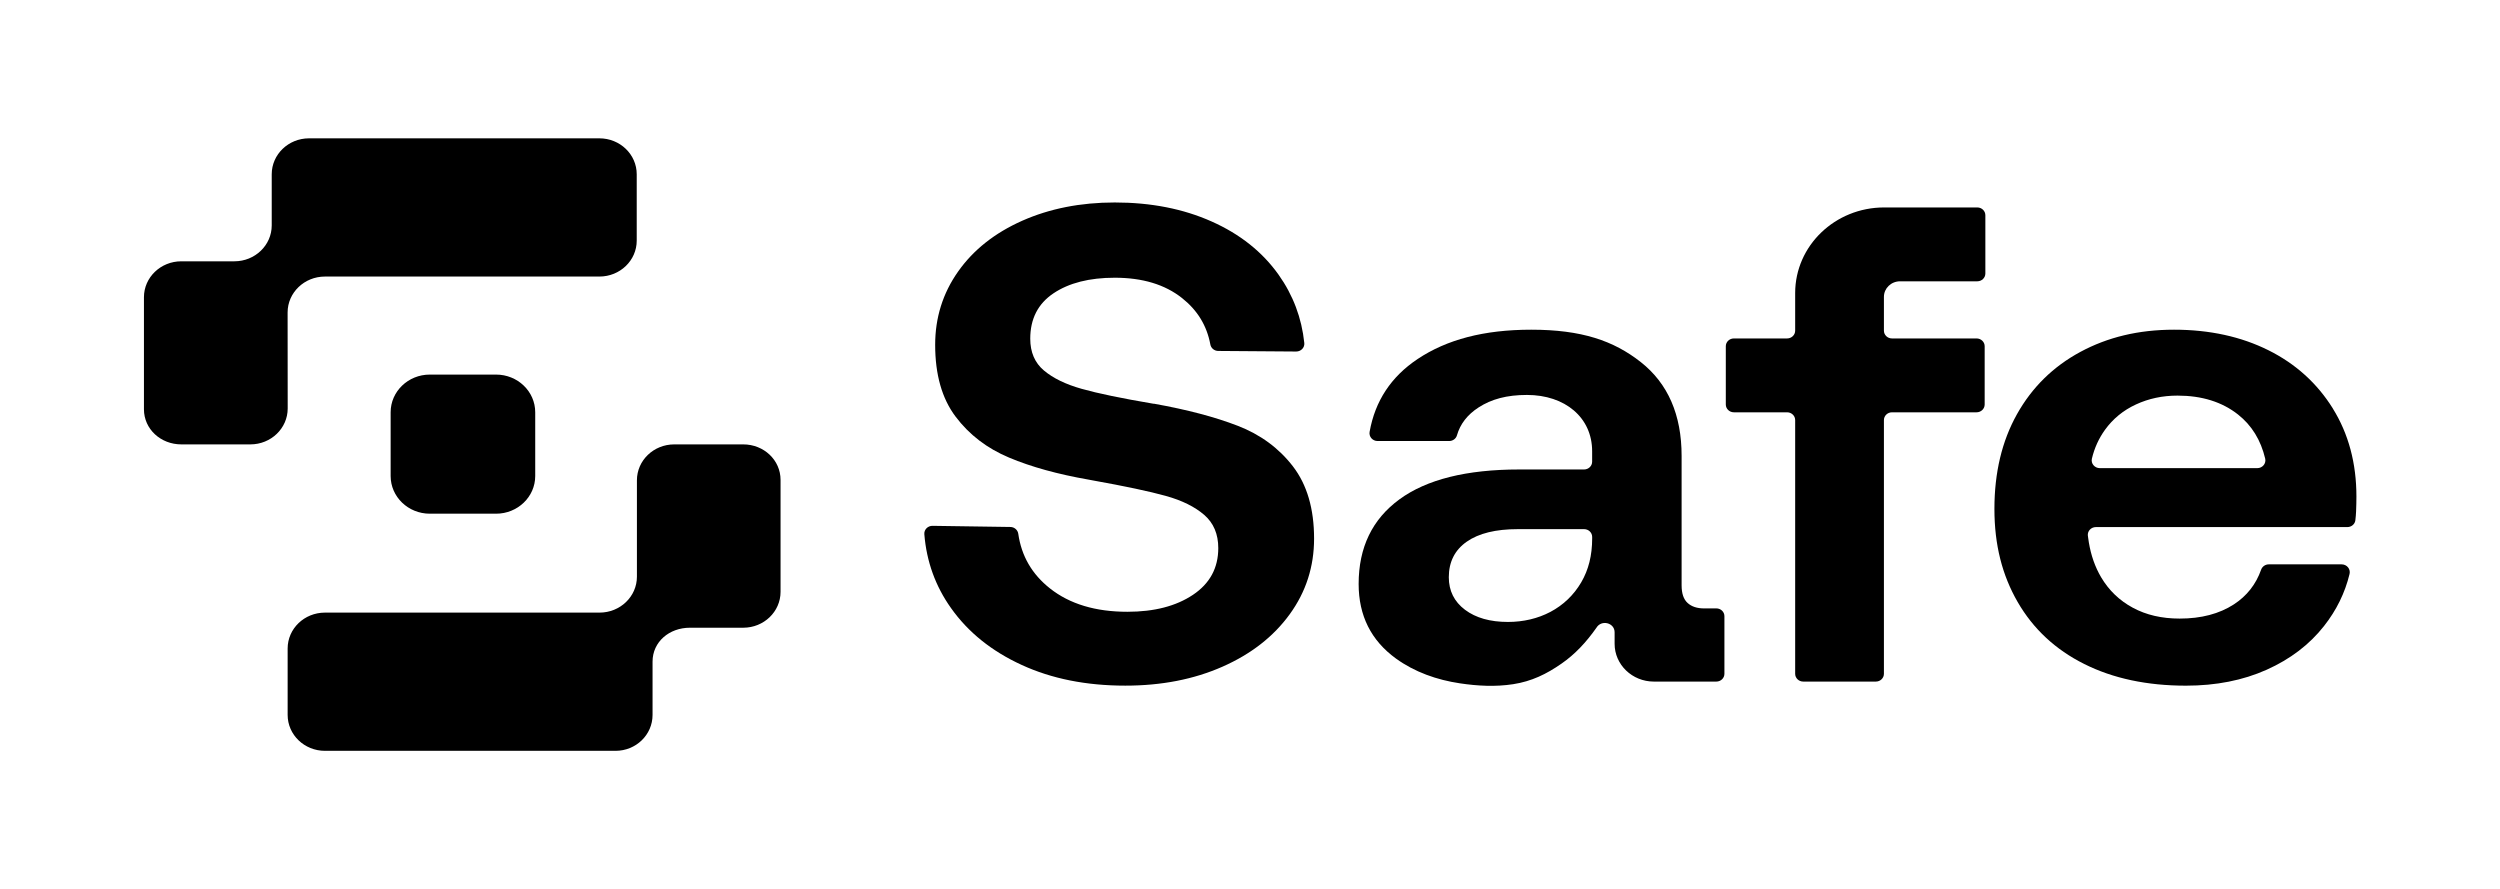
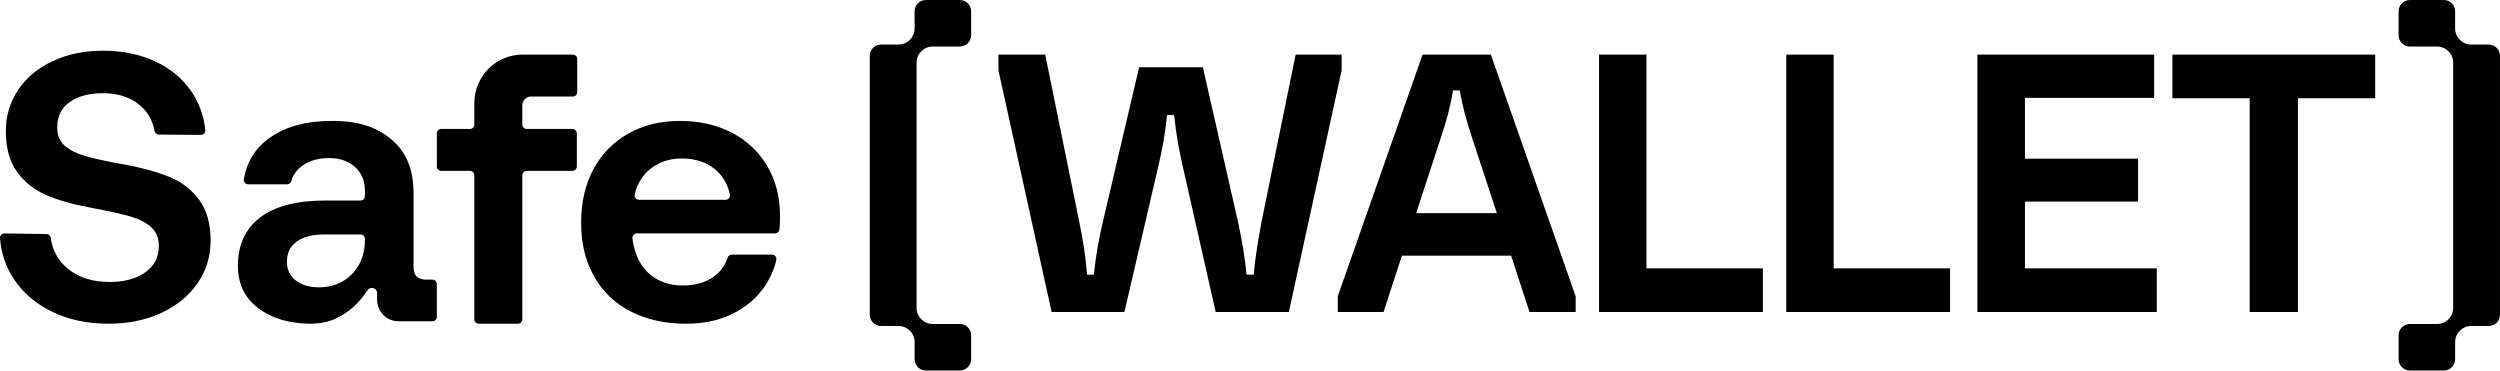
- <svg xmlns="http://www.w3.org/2000/svg" width="90" height="32" viewBox="0 0 90 32" fill="none">
-   <path d="M44.557 15.328C43.737 15.011 42.735 14.747 41.552 14.535H41.527C40.377 14.34 39.515 14.161 38.94 13.998C38.365 13.836 37.913 13.616 37.583 13.339C37.254 13.063 37.089 12.681 37.089 12.193C37.089 11.477 37.368 10.933 37.926 10.559C38.484 10.185 39.219 9.998 40.132 9.998C41.129 9.998 41.936 10.241 42.553 10.73C43.108 11.168 43.447 11.725 43.572 12.399C43.596 12.534 43.715 12.633 43.856 12.634L46.662 12.655C46.834 12.656 46.972 12.514 46.955 12.349C46.861 11.447 46.552 10.626 46.028 9.888C45.444 9.067 44.641 8.428 43.618 7.973C42.596 7.517 41.434 7.289 40.132 7.289C38.898 7.289 37.787 7.509 36.797 7.948C35.809 8.388 35.039 8.997 34.49 9.778C33.94 10.559 33.666 11.437 33.666 12.413C33.666 13.486 33.911 14.348 34.401 14.998C34.891 15.649 35.533 16.141 36.328 16.474C37.122 16.808 38.077 17.072 39.193 17.267L39.32 17.291C40.502 17.503 41.386 17.69 41.97 17.853C42.553 18.016 43.013 18.243 43.352 18.536C43.689 18.828 43.858 19.227 43.858 19.731C43.858 20.447 43.554 21.008 42.946 21.414C42.337 21.821 41.551 22.024 40.587 22.024C39.437 22.024 38.508 21.744 37.798 21.182C37.152 20.672 36.772 20.017 36.658 19.216C36.638 19.078 36.518 18.973 36.374 18.971L33.571 18.93C33.401 18.928 33.263 19.066 33.276 19.23C33.355 20.214 33.675 21.101 34.236 21.89C34.852 22.761 35.702 23.444 36.784 23.939C37.865 24.436 39.108 24.683 40.511 24.683C41.813 24.683 42.979 24.456 44.011 24C45.041 23.545 45.849 22.915 46.432 22.11C47.016 21.305 47.307 20.398 47.307 19.39C47.307 18.316 47.053 17.45 46.547 16.791C46.04 16.132 45.376 15.645 44.556 15.327L44.557 15.328Z" fill="currentColor" />
-   <path d="M61.788 21.903H61.35C61.096 21.903 60.897 21.838 60.754 21.707C60.61 21.578 60.538 21.366 60.538 21.073V16.413C60.538 14.934 60.048 13.807 59.068 13.035C58.087 12.263 56.933 11.869 55.124 11.869C53.416 11.869 52.082 12.226 51.034 12.925C50.079 13.562 49.503 14.436 49.306 15.546C49.275 15.719 49.411 15.877 49.593 15.877H52.17C52.299 15.877 52.415 15.795 52.449 15.675C52.566 15.264 52.826 14.929 53.227 14.669C53.692 14.368 54.244 14.218 54.971 14.218C56.342 14.218 57.317 15.031 57.317 16.243V16.621C57.317 16.776 57.187 16.901 57.026 16.901H54.692C52.799 16.901 51.362 17.259 50.382 17.975C49.401 18.691 48.911 19.707 48.911 21.024C48.911 22.163 49.359 23.058 50.255 23.708C50.927 24.195 51.731 24.477 52.558 24.6C53.19 24.695 53.839 24.729 54.473 24.631C55.137 24.529 55.676 24.266 56.215 23.89C56.7 23.554 57.104 23.122 57.473 22.596C57.653 22.299 58.126 22.418 58.126 22.762V23.175C58.125 23.927 58.758 24.537 59.539 24.537H61.788C61.949 24.537 62.079 24.412 62.079 24.257V22.182C62.079 22.027 61.949 21.902 61.788 21.902V21.903ZM57.318 19.39C57.318 19.992 57.187 20.516 56.925 20.963C56.376 21.901 55.393 22.39 54.287 22.39C53.645 22.39 53.129 22.244 52.74 21.952C52.351 21.659 52.157 21.268 52.157 20.78C52.157 20.228 52.373 19.801 52.804 19.5C53.235 19.199 53.847 19.049 54.642 19.049H57.027C57.188 19.049 57.318 19.174 57.318 19.329V19.39V19.39Z" fill="currentColor" />
-   <path d="M71.182 7.468H67.829C66.06 7.468 64.626 8.848 64.626 10.55V11.904C64.626 12.059 64.496 12.184 64.335 12.184H62.42C62.259 12.184 62.129 12.309 62.129 12.464V14.562C62.129 14.717 62.259 14.843 62.42 14.843H64.335C64.496 14.843 64.626 14.968 64.626 15.123V24.257C64.626 24.412 64.756 24.537 64.917 24.537H67.53C67.691 24.537 67.821 24.412 67.821 24.257V15.123C67.821 14.968 67.951 14.843 68.112 14.843H71.157C71.317 14.843 71.448 14.717 71.448 14.562V12.464C71.448 12.309 71.317 12.184 71.157 12.184H68.112C67.951 12.184 67.821 12.059 67.821 11.904V10.687C67.821 10.377 68.082 10.127 68.403 10.127H71.182C71.343 10.127 71.473 10.002 71.473 9.847V7.748C71.473 7.593 71.343 7.468 71.182 7.468H71.182Z" fill="currentColor" />
-   <path d="M83.983 14.706C83.416 13.796 82.642 13.096 81.662 12.608C80.682 12.12 79.549 11.869 78.265 11.869C76.981 11.869 75.872 12.141 74.892 12.669C73.912 13.198 73.151 13.946 72.61 14.913C72.069 15.881 71.799 17.015 71.799 18.317C71.799 19.618 72.078 20.703 72.635 21.671C73.194 22.639 73.992 23.383 75.031 23.903C76.071 24.424 77.292 24.684 78.696 24.684C79.777 24.684 80.745 24.493 81.599 24.111C82.452 23.729 83.141 23.204 83.665 22.537C84.114 21.967 84.42 21.342 84.584 20.663C84.627 20.487 84.488 20.317 84.3 20.317H81.675C81.55 20.317 81.44 20.396 81.4 20.51C81.214 21.036 80.888 21.452 80.42 21.757C79.895 22.098 79.245 22.269 78.467 22.269C77.825 22.269 77.263 22.139 76.781 21.878C76.3 21.619 75.919 21.253 75.64 20.781C75.53 20.595 75.44 20.398 75.368 20.195C75.291 19.977 75.236 19.753 75.198 19.526C75.185 19.446 75.173 19.366 75.163 19.285C75.143 19.12 75.279 18.975 75.452 18.975H84.504C84.651 18.975 84.776 18.871 84.793 18.73C84.806 18.627 84.814 18.522 84.819 18.414C84.827 18.219 84.831 18.04 84.831 17.878C84.831 16.675 84.548 15.618 83.982 14.707L83.983 14.706ZM81.263 16.853H75.594C75.408 16.853 75.267 16.687 75.308 16.512C75.399 16.129 75.556 15.784 75.779 15.474C76.066 15.076 76.438 14.771 76.895 14.56C77.352 14.348 77.85 14.242 78.391 14.242C79.27 14.242 79.997 14.47 80.572 14.925C81.065 15.316 81.39 15.845 81.547 16.511C81.588 16.686 81.449 16.853 81.263 16.853V16.853Z" fill="currentColor" />
-   <path d="M26.757 15.998H24.272C23.53 15.998 22.929 16.577 22.929 17.291V20.761C22.929 21.475 22.327 22.054 21.585 22.054H11.699C10.956 22.054 10.355 22.632 10.355 23.346V25.737C10.355 26.451 10.956 27.03 11.699 27.03H22.157C22.899 27.03 23.492 26.451 23.492 25.737V23.819C23.492 23.105 24.094 22.598 24.836 22.598H26.757C27.499 22.598 28.1 22.02 28.1 21.306V17.276C28.1 16.562 27.499 15.998 26.757 15.998H26.757Z" fill="currentColor" />
-   <path d="M10.354 11.249C10.354 10.535 10.956 9.956 11.698 9.956H21.578C22.321 9.956 22.922 9.377 22.922 8.663V6.273C22.922 5.559 22.321 4.98 21.578 4.98H11.125C10.383 4.98 9.782 5.559 9.782 6.273V8.115C9.782 8.829 9.18 9.407 8.438 9.407H6.526C5.784 9.407 5.182 9.986 5.182 10.7V14.734C5.182 15.448 5.786 15.998 6.528 15.998H9.013C9.756 15.998 10.357 15.419 10.357 14.705L10.354 11.249V11.249Z" fill="currentColor" />
-   <path d="M15.472 13.485H17.859C18.637 13.485 19.268 14.093 19.268 14.841V17.137C19.268 17.886 18.636 18.493 17.859 18.493H15.472C14.694 18.493 14.063 17.885 14.063 17.137V14.841C14.063 14.092 14.695 13.485 15.472 13.485V13.485Z" fill="currentColor" />
+ <svg xmlns="http://www.w3.org/2000/svg" width="641" height="95" viewBox="0 0 641 95" fill="none">
+   <path d="M223.003 14.301V80.699C223.003 82.289 224.301 83.578 225.901 83.578H230.364C232.649 83.578 234.503 85.418 234.503 87.69V92.121C234.503 93.71 235.801 95 237.401 95H246.102C247.702 95 249 93.71 249 92.121V85.948C249 84.359 247.702 83.069 246.102 83.069H239.151C236.867 83.069 235.012 81.23 235.012 78.957V16.039C235.012 13.77 236.864 11.928 239.151 11.928H246.099C247.699 11.928 248.997 10.638 248.997 9.048V2.879C248.997 1.289 247.699 0 246.099 0H237.398C235.798 0 234.5 1.289 234.5 2.879V7.31C234.5 9.579 232.649 11.422 230.361 11.422H225.898C224.298 11.422 223 12.711 223 14.301H223.003Z" fill="currentColor" />
+   <path d="M640.997 80.694V14.3C640.997 12.71 639.699 11.421 638.099 11.421H633.635C631.351 11.421 629.497 9.582 629.497 7.31V2.879C629.497 1.289 628.199 0 626.599 0H617.898C616.298 0 615 1.289 615 2.879V9.051C615 10.64 616.298 11.93 617.898 11.93H624.849C627.133 11.93 628.988 13.769 628.988 16.041V78.959C628.988 81.228 627.136 83.07 624.849 83.07H617.901C616.301 83.07 615.003 84.359 615.003 85.949V92.121C615.003 93.711 616.301 95 617.901 95H626.602C628.202 95 629.5 93.711 629.5 92.121V87.69C629.5 85.421 631.351 83.579 633.639 83.579H638.102C639.702 83.579 641 82.29 641 80.7L640.997 80.694Z" fill="currentColor" />
+   <path d="M43.41 45.349C40.253 44.075 36.398 43.012 31.845 42.158H31.748C27.324 41.373 24.004 40.652 21.793 39.997C19.58 39.346 17.841 38.46 16.574 37.347C15.306 36.233 14.671 34.696 14.671 32.732C14.671 29.853 15.744 27.661 17.891 26.155C20.039 24.65 22.869 23.897 26.381 23.897C30.22 23.897 33.323 24.878 35.7 26.842C37.832 28.607 39.137 30.846 39.618 33.56C39.712 34.101 40.168 34.503 40.715 34.506L51.513 34.588C52.176 34.595 52.705 34.022 52.639 33.358C52.277 29.727 51.085 26.427 49.07 23.454C46.825 20.149 43.734 17.58 39.8 15.749C35.864 13.917 31.393 13 26.384 13C21.636 13 17.357 13.883 13.552 15.651C9.747 17.419 6.786 19.87 4.673 23.015C2.556 26.155 1.5 29.692 1.5 33.617C1.5 37.938 2.443 41.405 4.33 44.024C6.216 46.643 8.688 48.623 11.747 49.964C14.803 51.306 18.479 52.368 22.774 53.156L23.262 53.254C27.814 54.105 31.213 54.858 33.458 55.512C35.703 56.167 37.474 57.084 38.775 58.261C40.077 59.441 40.728 61.045 40.728 63.072C40.728 65.954 39.558 68.209 37.216 69.845C34.873 71.48 31.849 72.299 28.142 72.299C23.718 72.299 20.139 71.17 17.407 68.911C14.92 66.855 13.458 64.221 13.018 61.001C12.942 60.444 12.483 60.02 11.923 60.014L1.138 59.849C0.481 59.84 -0.047 60.396 0.003 61.054C0.308 65.014 1.541 68.582 3.695 71.758C6.069 75.26 9.339 78.009 13.502 80.004C17.665 82.001 22.447 83 27.846 83C32.855 83 37.345 82.083 41.313 80.251C45.281 78.42 48.388 75.883 50.633 72.644C52.877 69.405 54 65.758 54 61.7C54 57.379 53.022 53.896 51.073 51.245C49.12 48.595 46.567 46.63 43.413 45.356L43.41 45.349Z" fill="currentColor" />
+   <path d="M110.867 71.692H109.171C108.19 71.692 107.418 71.431 106.864 70.901C106.307 70.376 106.028 69.518 106.028 68.329V49.43C106.028 43.427 104.13 38.858 100.332 35.728C96.535 32.597 92.063 31 85.057 31C78.443 31 73.275 32.447 69.218 35.285C65.519 37.87 63.288 41.412 62.525 45.914C62.408 46.612 62.93 47.256 63.636 47.256H73.617C74.117 47.256 74.567 46.924 74.699 46.44C75.155 44.772 76.161 43.414 77.715 42.359C79.516 41.138 81.655 40.529 84.472 40.529C89.782 40.529 93.56 43.829 93.56 48.741V50.278C93.56 50.906 93.054 51.413 92.433 51.413H83.392C76.06 51.413 70.494 52.864 66.696 55.765C62.899 58.669 61 62.791 61 68.131C61 72.751 62.734 76.379 66.206 79.015C68.81 80.995 71.921 82.136 75.127 82.637C77.576 83.019 80.089 83.159 82.544 82.761C85.114 82.347 87.203 81.279 89.291 79.758C91.168 78.393 92.734 76.643 94.165 74.507C94.861 73.302 96.69 73.784 96.69 75.18V76.857C96.69 79.904 99.139 82.379 102.168 82.379H110.873C111.497 82.379 112 81.868 112 81.243V72.83C112 72.202 111.494 71.695 110.873 71.695L110.867 71.692ZM93.554 61.5C93.554 63.942 93.044 66.068 92.032 67.882C89.905 71.686 86.101 73.669 81.817 73.669C79.326 73.669 77.329 73.076 75.826 71.89C74.32 70.701 73.567 69.119 73.567 67.14C73.567 64.898 74.402 63.167 76.07 61.946C77.74 60.728 80.111 60.116 83.19 60.116H92.427C93.051 60.116 93.554 60.627 93.554 61.251V61.5Z" fill="currentColor" />
+   <path d="M146.882 14H133.962C127.146 14 121.618 19.577 121.618 26.46V31.932C121.618 32.558 121.114 33.063 120.497 33.063H113.121C112.501 33.063 112 33.571 112 34.194V42.678C112 43.304 112.504 43.81 113.121 43.81H120.497C121.117 43.81 121.618 44.318 121.618 44.941V81.869C121.618 82.495 122.122 83 122.739 83H132.807C133.427 83 133.927 82.492 133.927 81.869V44.941C133.927 44.315 134.431 43.81 135.048 43.81H146.778C147.399 43.81 147.899 43.301 147.899 42.678V34.194C147.899 33.568 147.396 33.063 146.778 33.063H135.048C134.428 33.063 133.927 32.554 133.927 31.932V27.013C133.927 25.761 134.932 24.747 136.172 24.747H146.879C147.499 24.747 148 24.238 148 23.616V15.131C148 14.505 147.496 14 146.879 14H146.882Z" fill="currentColor" />
+   <path d="M196.681 42.512C194.465 38.818 191.437 35.979 187.6 33.998C183.763 32.017 179.328 31 174.305 31C169.282 31 164.943 32.1 161.106 34.247C157.269 36.394 154.292 39.427 152.175 43.354C150.058 47.281 149 51.884 149 57.163C149 62.442 150.094 66.85 152.274 70.773C154.458 74.7 157.582 77.721 161.652 79.832C165.72 81.947 170.5 83 175.993 83C180.227 83 184.016 82.225 187.357 80.675C190.695 79.124 193.394 76.997 195.444 74.289C197.199 71.973 198.398 69.437 199.038 66.681C199.204 65.966 198.663 65.281 197.928 65.281H187.654C187.162 65.281 186.73 65.6 186.574 66.062C185.851 68.196 184.572 69.88 182.74 71.121C180.687 72.506 178.142 73.201 175.098 73.201C172.585 73.201 170.385 72.675 168.498 71.619C166.612 70.563 165.125 69.08 164.031 67.163C163.6 66.407 163.248 65.609 162.967 64.786C162.666 63.903 162.449 62.99 162.298 62.069C162.247 61.746 162.199 61.421 162.161 61.096C162.084 60.426 162.618 59.839 163.296 59.839H198.721C199.297 59.839 199.789 59.415 199.853 58.844C199.901 58.426 199.936 57.998 199.952 57.561C199.984 56.77 200 56.043 200 55.383C200 50.499 198.89 46.209 196.675 42.512H196.681ZM186.037 51.223H163.852C163.123 51.223 162.577 50.55 162.736 49.842C163.091 48.289 163.705 46.885 164.578 45.632C165.704 44.014 167.159 42.777 168.943 41.919C170.73 41.061 172.681 40.633 174.797 40.633C178.238 40.633 181.084 41.558 183.331 43.405C185.26 44.99 186.535 47.134 187.149 49.839C187.312 50.55 186.766 51.227 186.037 51.227V51.223Z" fill="currentColor" />
+   <path d="M256 14H267.993L276.792 57.233C277.663 61.443 278.339 65.554 278.725 70.433H280.467C280.952 65.649 281.724 61.443 282.691 57.233L292.07 17.253H308.415L317.504 57.233C318.375 61.345 319.147 65.649 319.632 70.433H321.47C321.856 65.554 322.631 61.537 323.403 57.139L332.202 14H344V18.017L330.46 79.997H311.701L303.288 42.791C302.321 38.486 301.546 34.564 301.064 29.497H299.226C298.741 34.567 297.969 38.392 297.003 42.601L288.299 80H269.636L256 18.02V14.003V14Z" fill="currentColor" />
+   <path d="M382.256 14L404 75.983V80H392.166L387.453 65.557H359.452L354.738 80H343V75.983L364.744 14H382.256ZM363.109 54.654H383.796L377.444 35.332C376 30.933 375.038 27.487 374.27 23.183H372.537C371.864 27.487 370.902 30.93 369.458 35.234L363.106 54.651L363.109 54.654Z" fill="currentColor" />
+   <path d="M410 14H422.152V68.808H452V80H410V14Z" fill="currentColor" />
+   <path d="M458 14H470.151V68.808H500V80H458V14Z" fill="currentColor" />
+   <path d="M507 14H552.328V25.095H519.195V40.686H548.197V51.686H519.195V68.808H553V80H507V14Z" fill="currentColor" />
+   <path d="M609 14V25.19H589.186V80H576.814V25.19H557V14H609Z" fill="currentColor" />
</svg>
